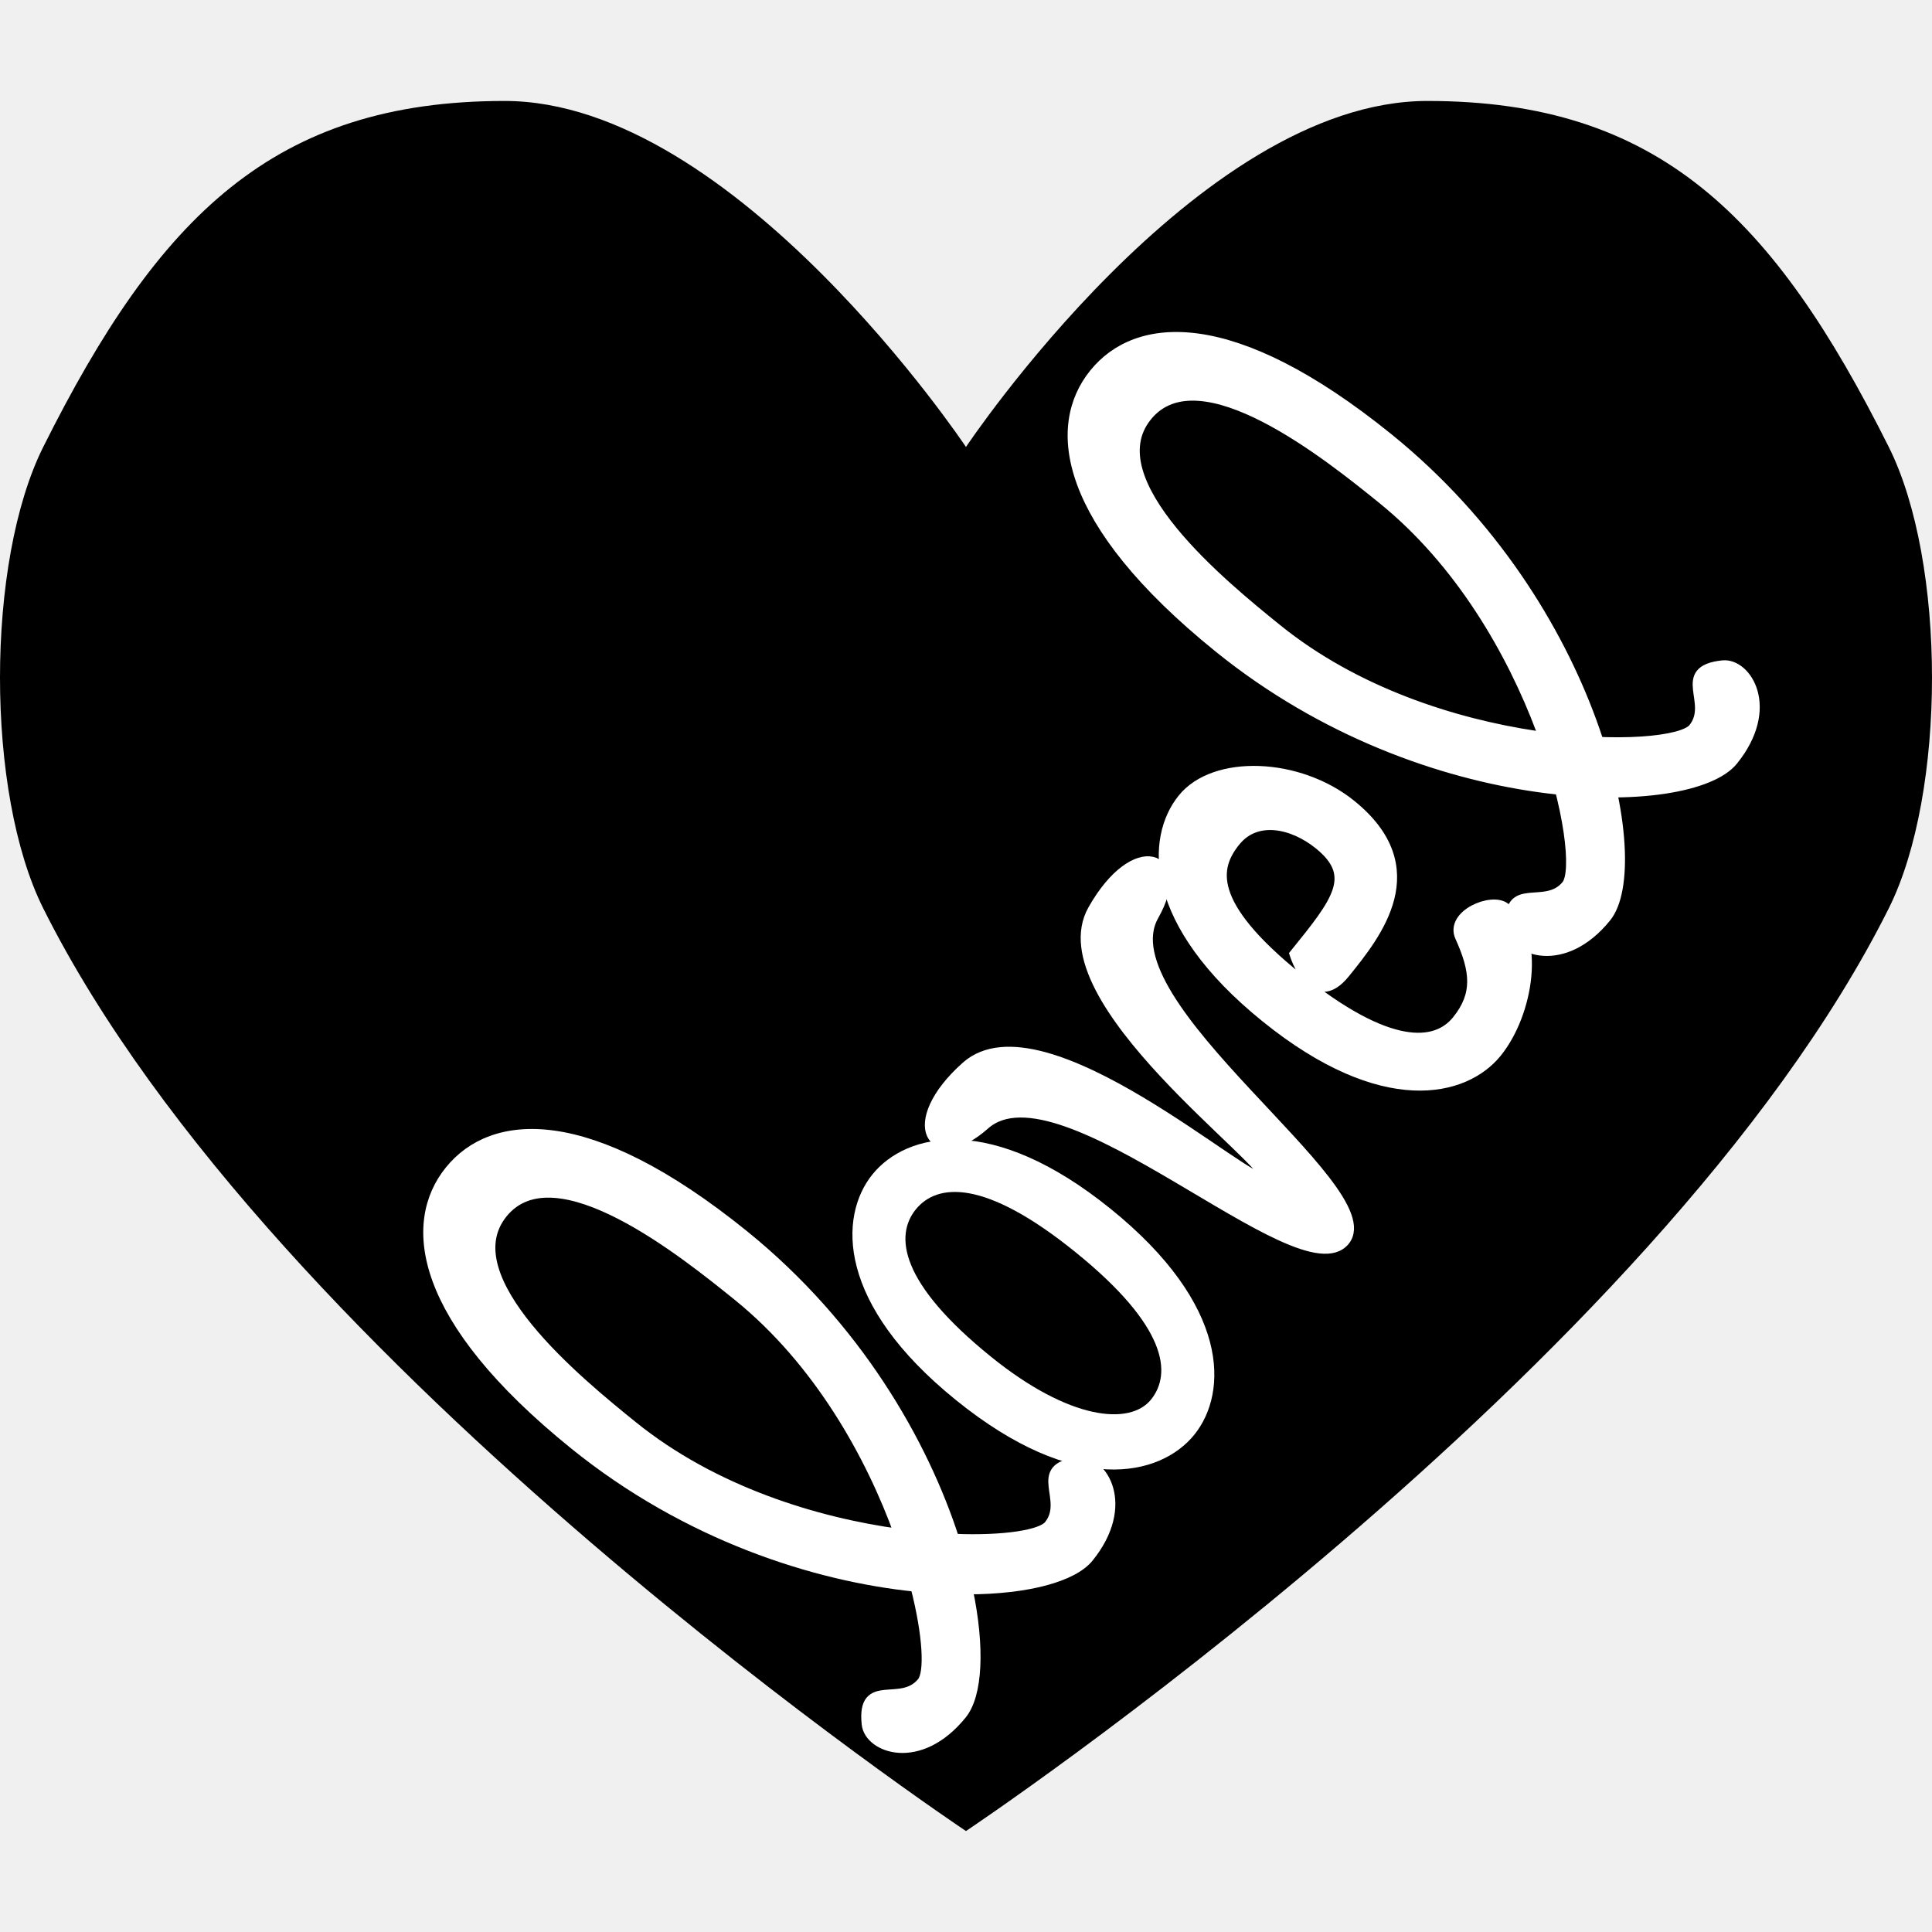
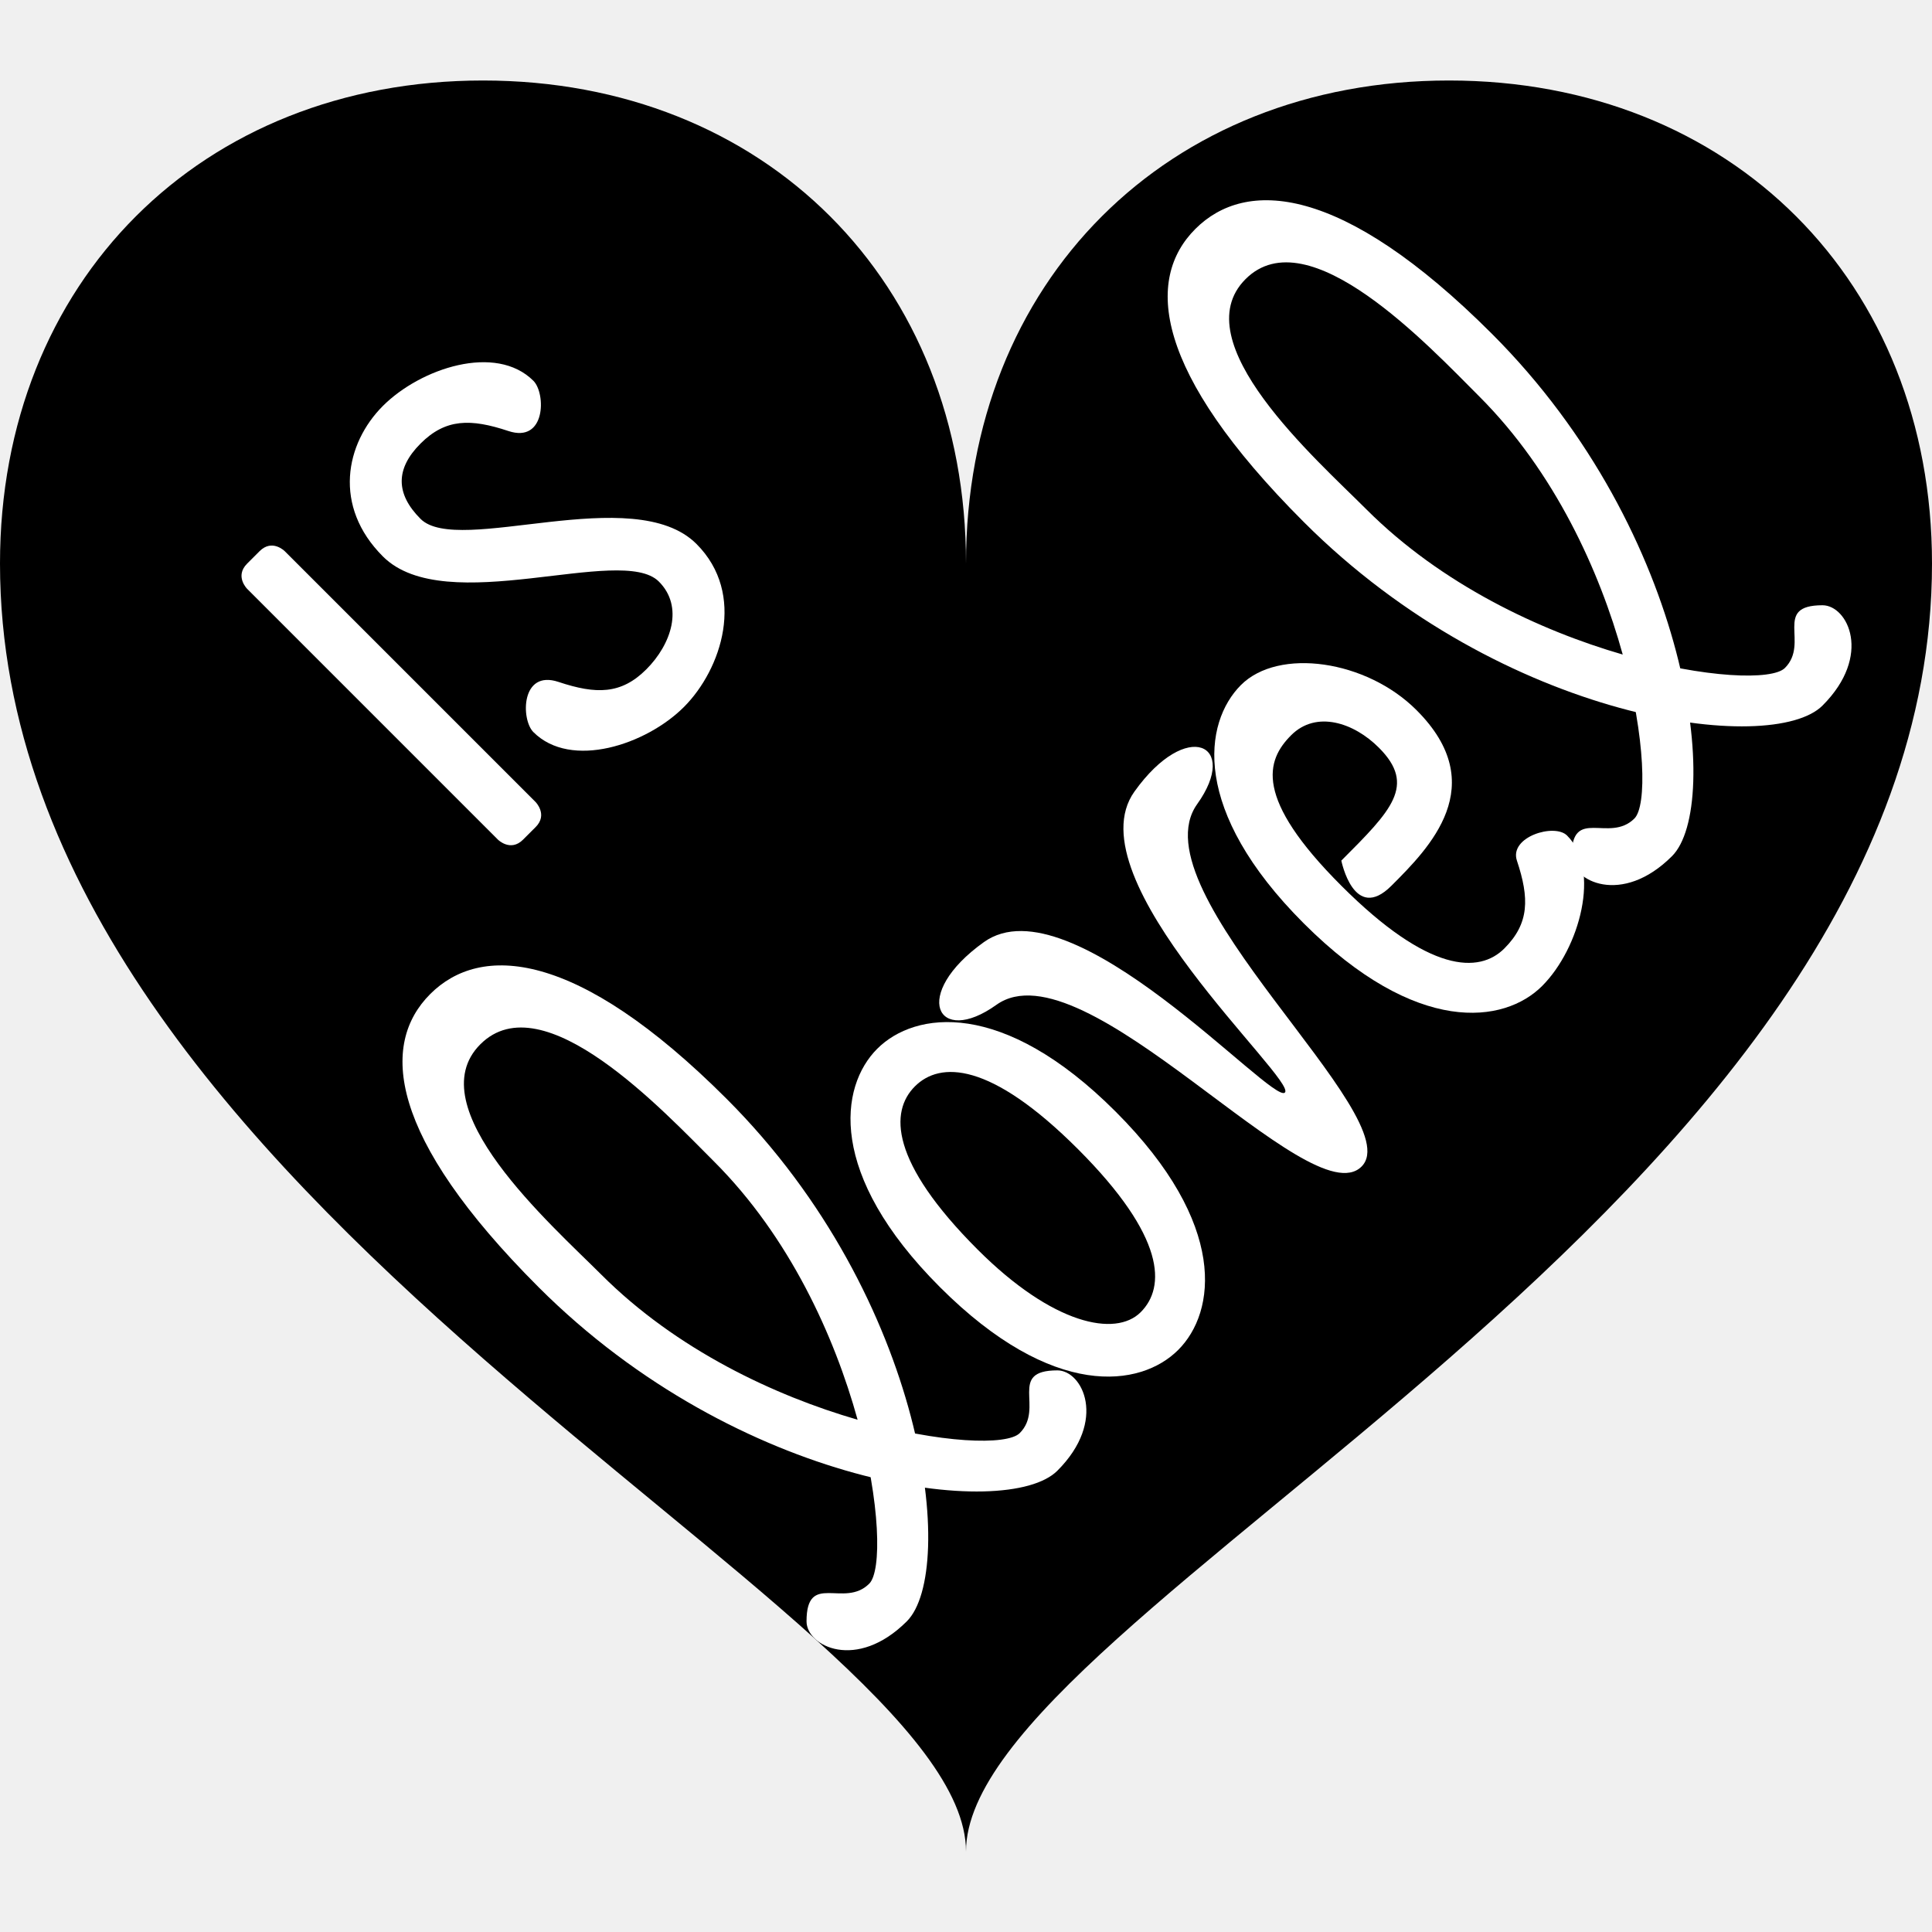
- <svg xmlns="http://www.w3.org/2000/svg" version="1.1" id="Layer_1" x="0px" y="0px" width="180px" height="180px" viewBox="0 0 180 180" enable-background="new 0 0 180 180" xml:space="preserve">
+ <svg xmlns="http://www.w3.org/2000/svg" version="1.1" baseProfile="tiny" id="Layer_1" x="0px" y="0px" width="180px" height="180px" viewBox="0 0 180 180" xml:space="preserve">
+   <g id="Layer_1_1_">
+     <path d="M0,52.5c0-26.25,18.75-45,45-45s45,18.75,45,45c0-26.25,18.75-45,45-45s45,18.75,45,45c-0.004,60-90,97.5-90,120l0,0   C90,150,0,112.5,0,52.5z" />
+   </g>
  <g id="Layer_2">
-     <path d="M175.973,41.644c-10.752-21.493-21.49-32.238-42.986-32.238c-21.494,0-42.99,32.238-42.99,32.238   S68.505,9.406,47.015,9.406c-21.49,0-32.244,10.741-42.987,32.238c-5.37,10.746-5.371,32.237,0,42.983   c21.497,42.986,85.969,85.967,85.969,85.967s64.483-42.979,85.976-85.967C181.343,73.881,181.343,52.391,175.973,41.644z    M107.234,130.4c-1.969,2.428-7.594,1.916-14.896-3.99c-8.522-6.887-8.989-11.289-7.019-13.729   c1.971-2.434,6.378-2.902,14.895,3.988C108.734,123.562,109.2,127.969,107.234,130.4z" />
-     <path fill="none" stroke="#FFFFFF" stroke-width="2" d="M100.213,116.672c-8.516-6.893-12.923-6.422-14.894-3.99   c-1.969,2.439-1.503,6.842,7.019,13.729c7.305,5.905,12.928,6.418,14.895,3.989C109.2,127.969,108.734,123.562,100.213,116.672z" />
-   </g>
-   <g id="Layer_1_1_">
-     <g>
-       <path fill="#FFFFFF" stroke="#FFFFFF" d="M58.923,132.887c-4.871-3.936-17.042-13.783-12.122-19.867    c4.923-6.088,17.094,3.764,21.962,7.691c7.545,6.102,12.399,14.855,15.059,22.24c1.797,0.242,3.497,0.391,5.052,0.451    c-2.897-8.98-9.114-19.834-19.597-28.311c-14.604-11.811-23.412-10.875-27.347-6.008c-3.938,4.867-3.005,13.68,11.604,25.482    c10.482,8.473,22.399,12.279,31.79,13.232c-0.387-1.512-0.886-3.141-1.501-4.85C76.047,141.895,66.468,138.984,58.923,132.887z" />
-       <path fill="#FFFFFF" stroke="#FFFFFF" d="M85.325,147.803c1.178,4.596,1.328,8.053,0.611,8.938    c-1.971,2.432-5.62-0.521-5.155,3.885c0.232,2.199,4.869,3.938,8.806-0.931c1.437-1.776,1.706-6.108,0.533-11.649    C88.619,148.047,87.014,147.969,85.325,147.803z" />
-       <path fill="#FFFFFF" stroke="#FFFFFF" d="M100.465,136.277c-4.398,0.469-0.75,3.42-2.715,5.854    c-0.716,0.889-4.129,1.463-8.874,1.271c0.522,1.617,0.933,3.173,1.246,4.642c5.664-0.012,9.842-1.185,11.28-2.959    C105.336,140.217,102.67,136.045,100.465,136.277z" />
-       <path fill="#FFFFFF" stroke="#FFFFFF" d="M83.823,142.951c0.616,1.709,1.115,3.34,1.501,4.85c1.688,0.168,3.295,0.244,4.797,0.242    c-0.313-1.471-0.724-3.023-1.246-4.641C87.319,143.342,85.621,143.193,83.823,142.951z" />
-       <g>
-         <path fill="#FFFFFF" stroke="#FFFFFF" d="M103.168,113.02c-10.958-8.855-18.549-6.943-21.497-3.287     c-2.953,3.652-3.239,11.473,7.716,20.326c10.952,8.861,18.544,6.943,21.496,3.295     C113.839,129.695,114.121,121.875,103.168,113.02z M107.234,130.4c-1.969,2.428-7.594,1.916-14.896-3.99     c-8.522-6.887-8.989-11.289-7.019-13.729c1.971-2.434,6.378-2.902,14.895,3.988C108.734,123.562,109.2,127.969,107.234,130.4z" />
-         <path d="M100.213,116.672c-8.516-6.893-12.923-6.422-14.894-3.99c-1.969,2.439-1.503,6.842,7.019,13.729     c7.305,5.905,12.928,6.418,14.895,3.989C109.2,127.969,108.734,123.562,100.213,116.672z" />
-       </g>
-       <path fill="#FFFFFF" stroke="#FFFFFF" d="M107.471,85.289c3.184-5.618-1.693-7.465-5.621-0.519    c-4.688,8.289,16.989,23.802,16.004,25.019c-0.98,1.217-20.692-16.73-27.812-10.414c-5.971,5.303-3.142,9.676,1.683,5.389    c7.123-6.324,29.504,15.799,33.543,10.805C129.1,110.826,102.779,93.574,107.471,85.289z" />
-       <path fill="#FFFFFF" stroke="#FFFFFF" d="M139.427,98.047c-2.956,3.654-10.543,5.572-21.497-3.287    c-10.955-8.858-10.672-16.684-7.719-20.332c2.95-3.654,10.773-3.367,15.645,0.569c7.303,5.903,2.377,11.992-0.571,15.644    c-2.95,3.65-4.636-1.739-4.636-1.739c3.938-4.87,5.91-7.302,2.252-10.255c-2.437-1.967-5.855-2.719-7.819-0.285    c-1.978,2.433-2.728,5.853,5.791,12.742c8.524,6.885,12.935,6.42,14.896,3.986c1.971-2.438,1.733-4.638,0.289-7.821    c-0.922-2.016,2.951-3.653,4.164-2.666C143.521,87.269,142.381,94.398,139.427,98.047z" />
-       <path fill="#FFFFFF" stroke="#FFFFFF" d="M149.624,85.437c3.938-4.868-0.833-28.852-20.308-44.599    c-14.608-11.811-23.414-10.877-27.349-6.006c-3.94,4.866-3.005,13.674,11.604,25.485c19.477,15.746,43.928,15.385,47.865,10.517    c3.938-4.872,1.266-9.041-0.937-8.81c-4.401,0.469-0.747,3.419-2.715,5.854c-1.972,2.433-24.218,2.565-38.828-9.248    c-4.868-3.938-17.039-13.78-12.12-19.864c4.921-6.087,17.098,3.754,21.964,7.69c14.606,11.813,19.14,33.593,17.177,36.028    c-1.972,2.433-5.621-0.516-5.156,3.888C141.05,88.57,145.684,90.306,149.624,85.437z" />
-     </g>
+     <path fill="#FFFFFF" d="M81.728,97.713c-3.507,3.508-4.673,11.686,5.846,22.207c10.52,10.521,18.701,9.353,22.202,5.844   c3.508-3.508,4.68-11.686-5.841-22.203C93.417,93.039,85.234,94.208,81.728,97.713z M106.274,122.256   c-2.337,2.336-8.181,1.172-15.194-5.841c-8.179-8.185-8.179-12.861-5.843-15.198c2.336-2.336,7.011-2.336,15.196,5.845   C108.614,115.246,108.611,119.92,106.274,122.256z" />
+     <path fill="#FFFFFF" d="M84.487,151.055c4.676-4.677,1.917-29.971-16.78-48.67c-14.022-14.023-22.954-14.443-27.627-9.77   c-4.677,4.68-3.93,13.278,10.095,27.305c18.698,18.694,43.663,21.778,48.336,17.105c4.681-4.673,2.344-9.35,0-9.35   c-4.673,0-1.168,3.508-3.505,5.845c-2.34,2.337-24.962-0.743-38.988-14.77c-4.677-4.677-17.107-15.611-11.265-21.456   c5.85-5.849,17.107,6.266,21.788,10.936c14.024,14.025,16.785,36.979,14.445,39.316c-2.336,2.336-5.843-1.169-5.843,3.512   C75.143,153.384,79.815,155.721,84.487,151.055z" />
+     <path fill="#FFFFFF" d="M126.855,108.684c4.549-4.555-21.16-25.587-15.314-33.77c3.962-5.543-0.945-8.025-5.846-1.167   c-5.848,8.179,15.191,26.879,14.016,28.044c-1.168,1.172-19.863-19.869-28.041-14.019c-6.859,4.896-4.378,9.807,1.164,5.845   C101.023,87.773,122.059,113.488,126.855,108.684z" />
+     <path fill="#FFFFFF" d="M143.672,91.867c-3.512,3.509-11.689,4.677-22.207-5.842c-10.521-10.52-9.346-18.697-5.849-22.204   c3.513-3.506,11.689-2.336,16.358,2.34c7.018,7.013,1.172,12.854-2.336,16.36c-3.501,3.506-4.669-2.34-4.669-2.34   c4.669-4.673,7.005-7.011,3.501-10.518c-2.326-2.336-5.838-3.502-8.174-1.166c-2.337,2.336-3.512,5.843,4.673,14.024   c8.181,8.181,12.854,8.181,15.19,5.843c2.336-2.336,2.336-4.676,1.168-8.183c-0.736-2.215,3.505-3.506,4.673-2.336   C149.172,81.004,147.18,88.361,143.672,91.867z" />
+     <path fill="#FFFFFF" d="M155.779,79.763c4.672-4.677,1.918-29.967-16.78-48.664c-14.026-14.024-22.954-14.445-27.627-9.772   c-4.681,4.677-3.926,13.279,10.093,27.303c18.695,18.699,43.667,21.784,48.332,17.108c4.681-4.671,2.344-9.348,0-9.348   c-4.672,0-1.168,3.506-3.5,5.843c-2.337,2.338-24.961-0.747-38.987-14.771c-4.673-4.677-17.109-15.615-11.265-21.458   c5.841-5.843,17.105,6.266,21.782,10.938c14.026,14.024,16.78,36.975,14.45,39.314c-2.344,2.34-5.852-1.17-5.852,3.507   C146.434,82.099,151.105,84.439,155.779,79.763z" />
+     <path fill="#FFFFFF" d="M52.031,63.532c-3.506-1.17-3.506,3.506-2.336,4.676c3.506,3.506,10.52,1.17,14.026-2.34   c3.501-3.506,5.837-10.52,1.167-15.19c-5.847-5.847-22.202,1.17-25.707-2.336c-2.34-2.34-2.34-4.677,0-7.017   c2.335-2.336,4.671-2.336,8.178-1.17c3.506,1.17,3.506-3.503,2.34-4.673c-3.506-3.507-10.518-1.17-14.024,2.336   c-3.506,3.507-4.676,9.354,0,14.026c5.841,5.841,22.204-1.17,25.707,2.336c2.344,2.338,1.17,5.845-1.167,8.182   C57.874,64.702,55.538,64.702,52.031,63.532z" />
+     <path fill="#FFFFFF" d="M46.392,78.228c0,0,1.17,1.17,2.34,0c1.167-1.167,0,0,1.167-1.167c0.588-0.584,0.588-1.17,0.438-1.607   c-0.146-0.439-0.438-0.732-0.438-0.732L26.524,51.348c0,0-0.293-0.291-0.729-0.438c-0.438-0.146-1.02-0.146-1.607,0.438   c-1.167,1.167-0.875,0.874-1.167,1.167c-1.17,1.17,0,2.34,0,2.34L46.392,78.228z" />
  </g>
</svg>
